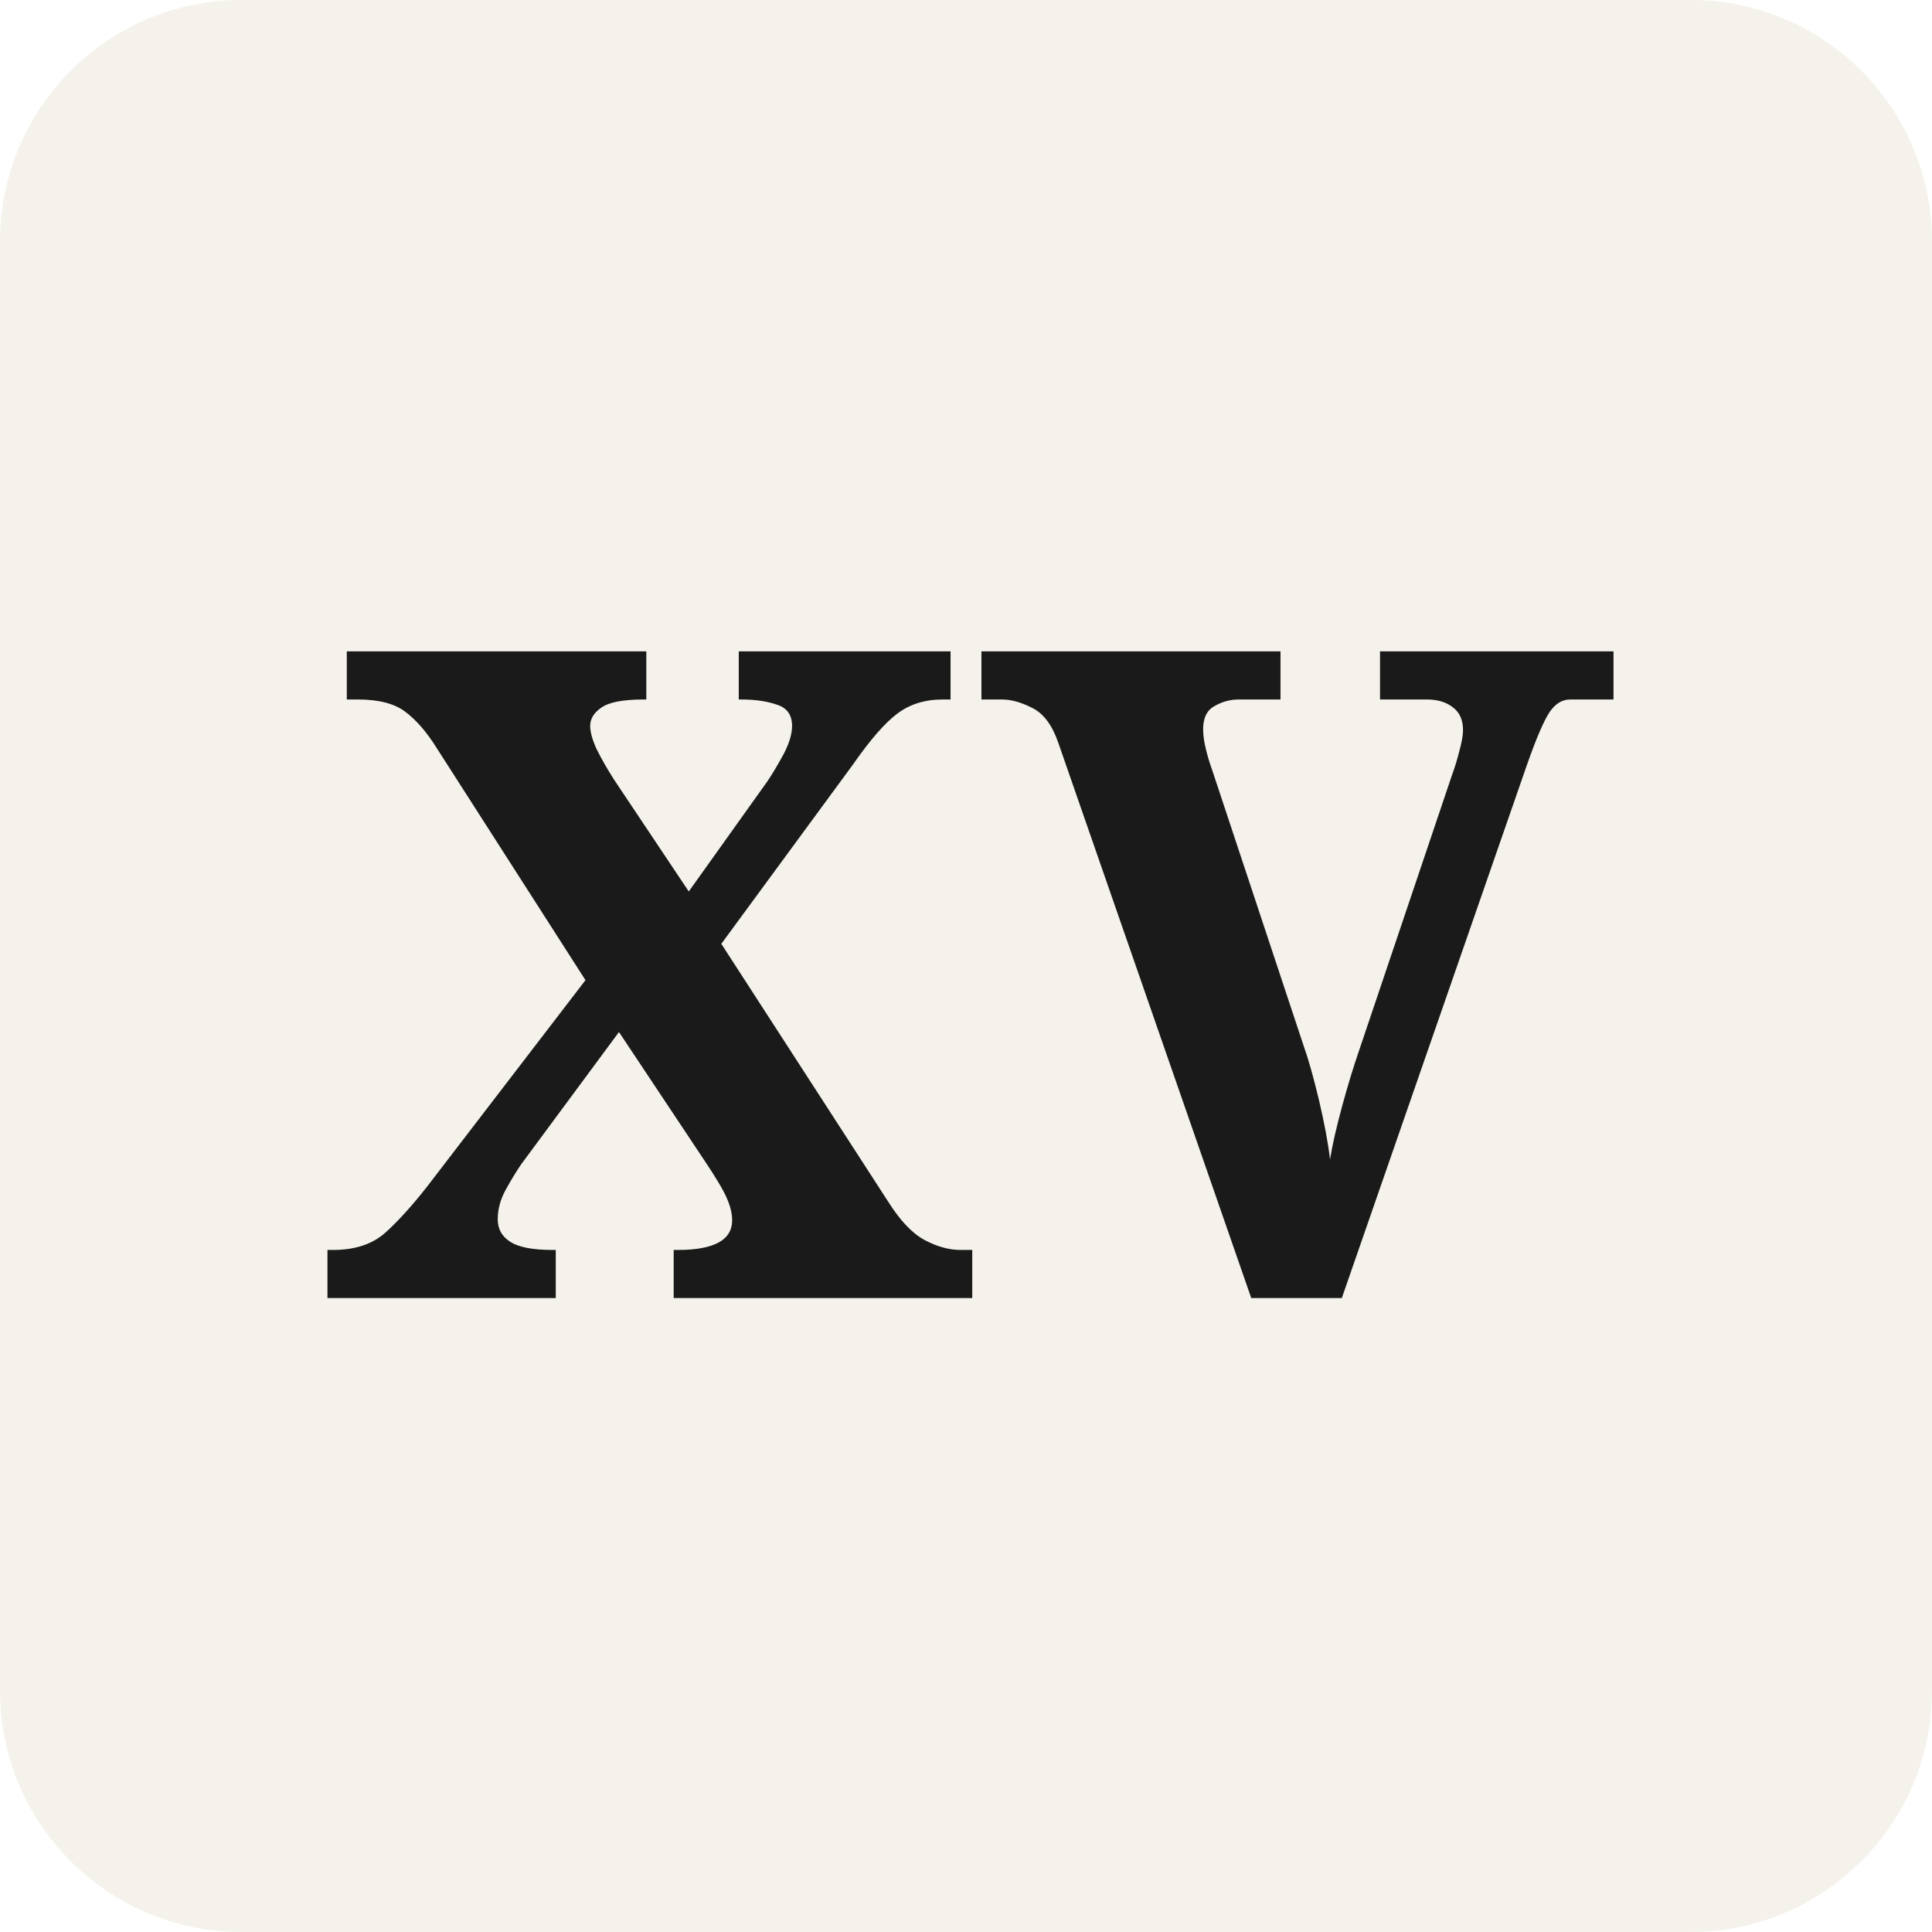
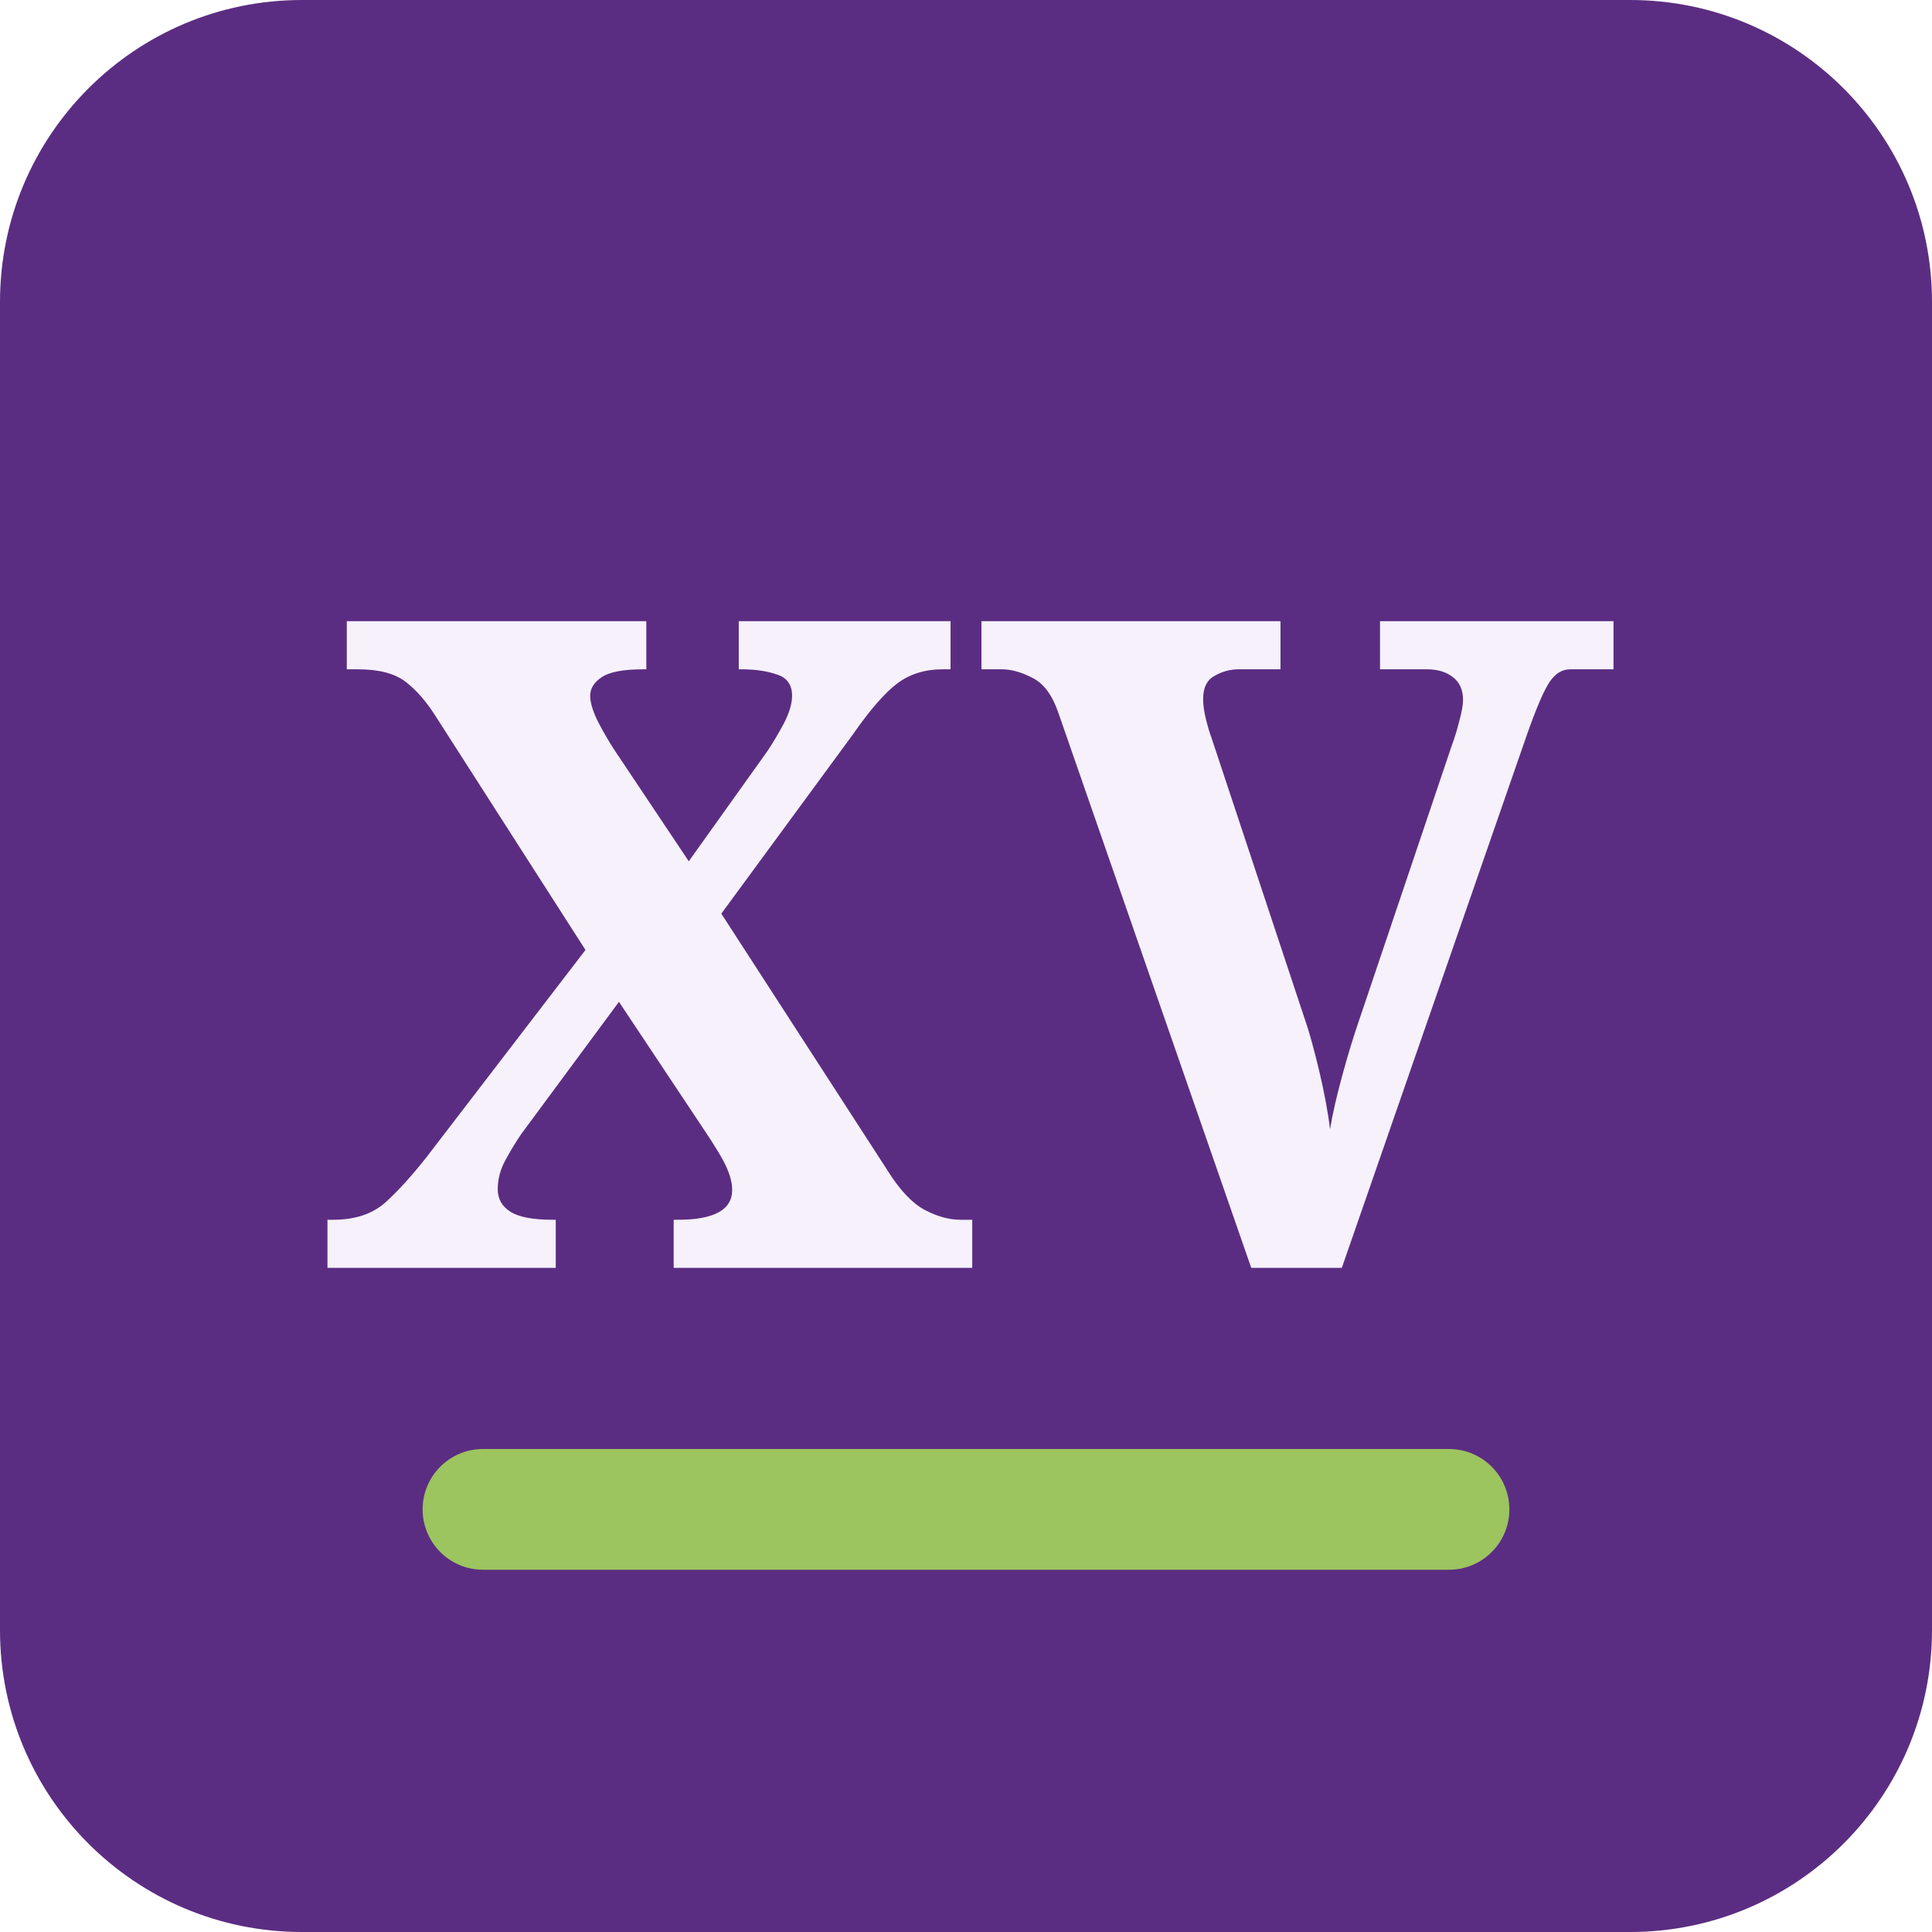
<svg xmlns="http://www.w3.org/2000/svg" viewBox="0 0 64 64">
-   <rect width="64" height="64" rx="8" fill="#f4f2ea" />
-   <text x="32" y="43" text-anchor="middle" font-family="Georgia, serif" font-weight="700" font-size="30" fill="#1a1a1a">XV</text>
+   <rect width="64" height="64" rx="10" fill="#5b2d82" />
+   <rect x="14" y="48" width="36" height="4" rx="2" fill="#9cc45f" />
+   <text x="32" y="42" text-anchor="middle" font-family="Georgia, serif" font-weight="700" font-size="30" fill="#f6f1fb">XV</text>
</svg>
